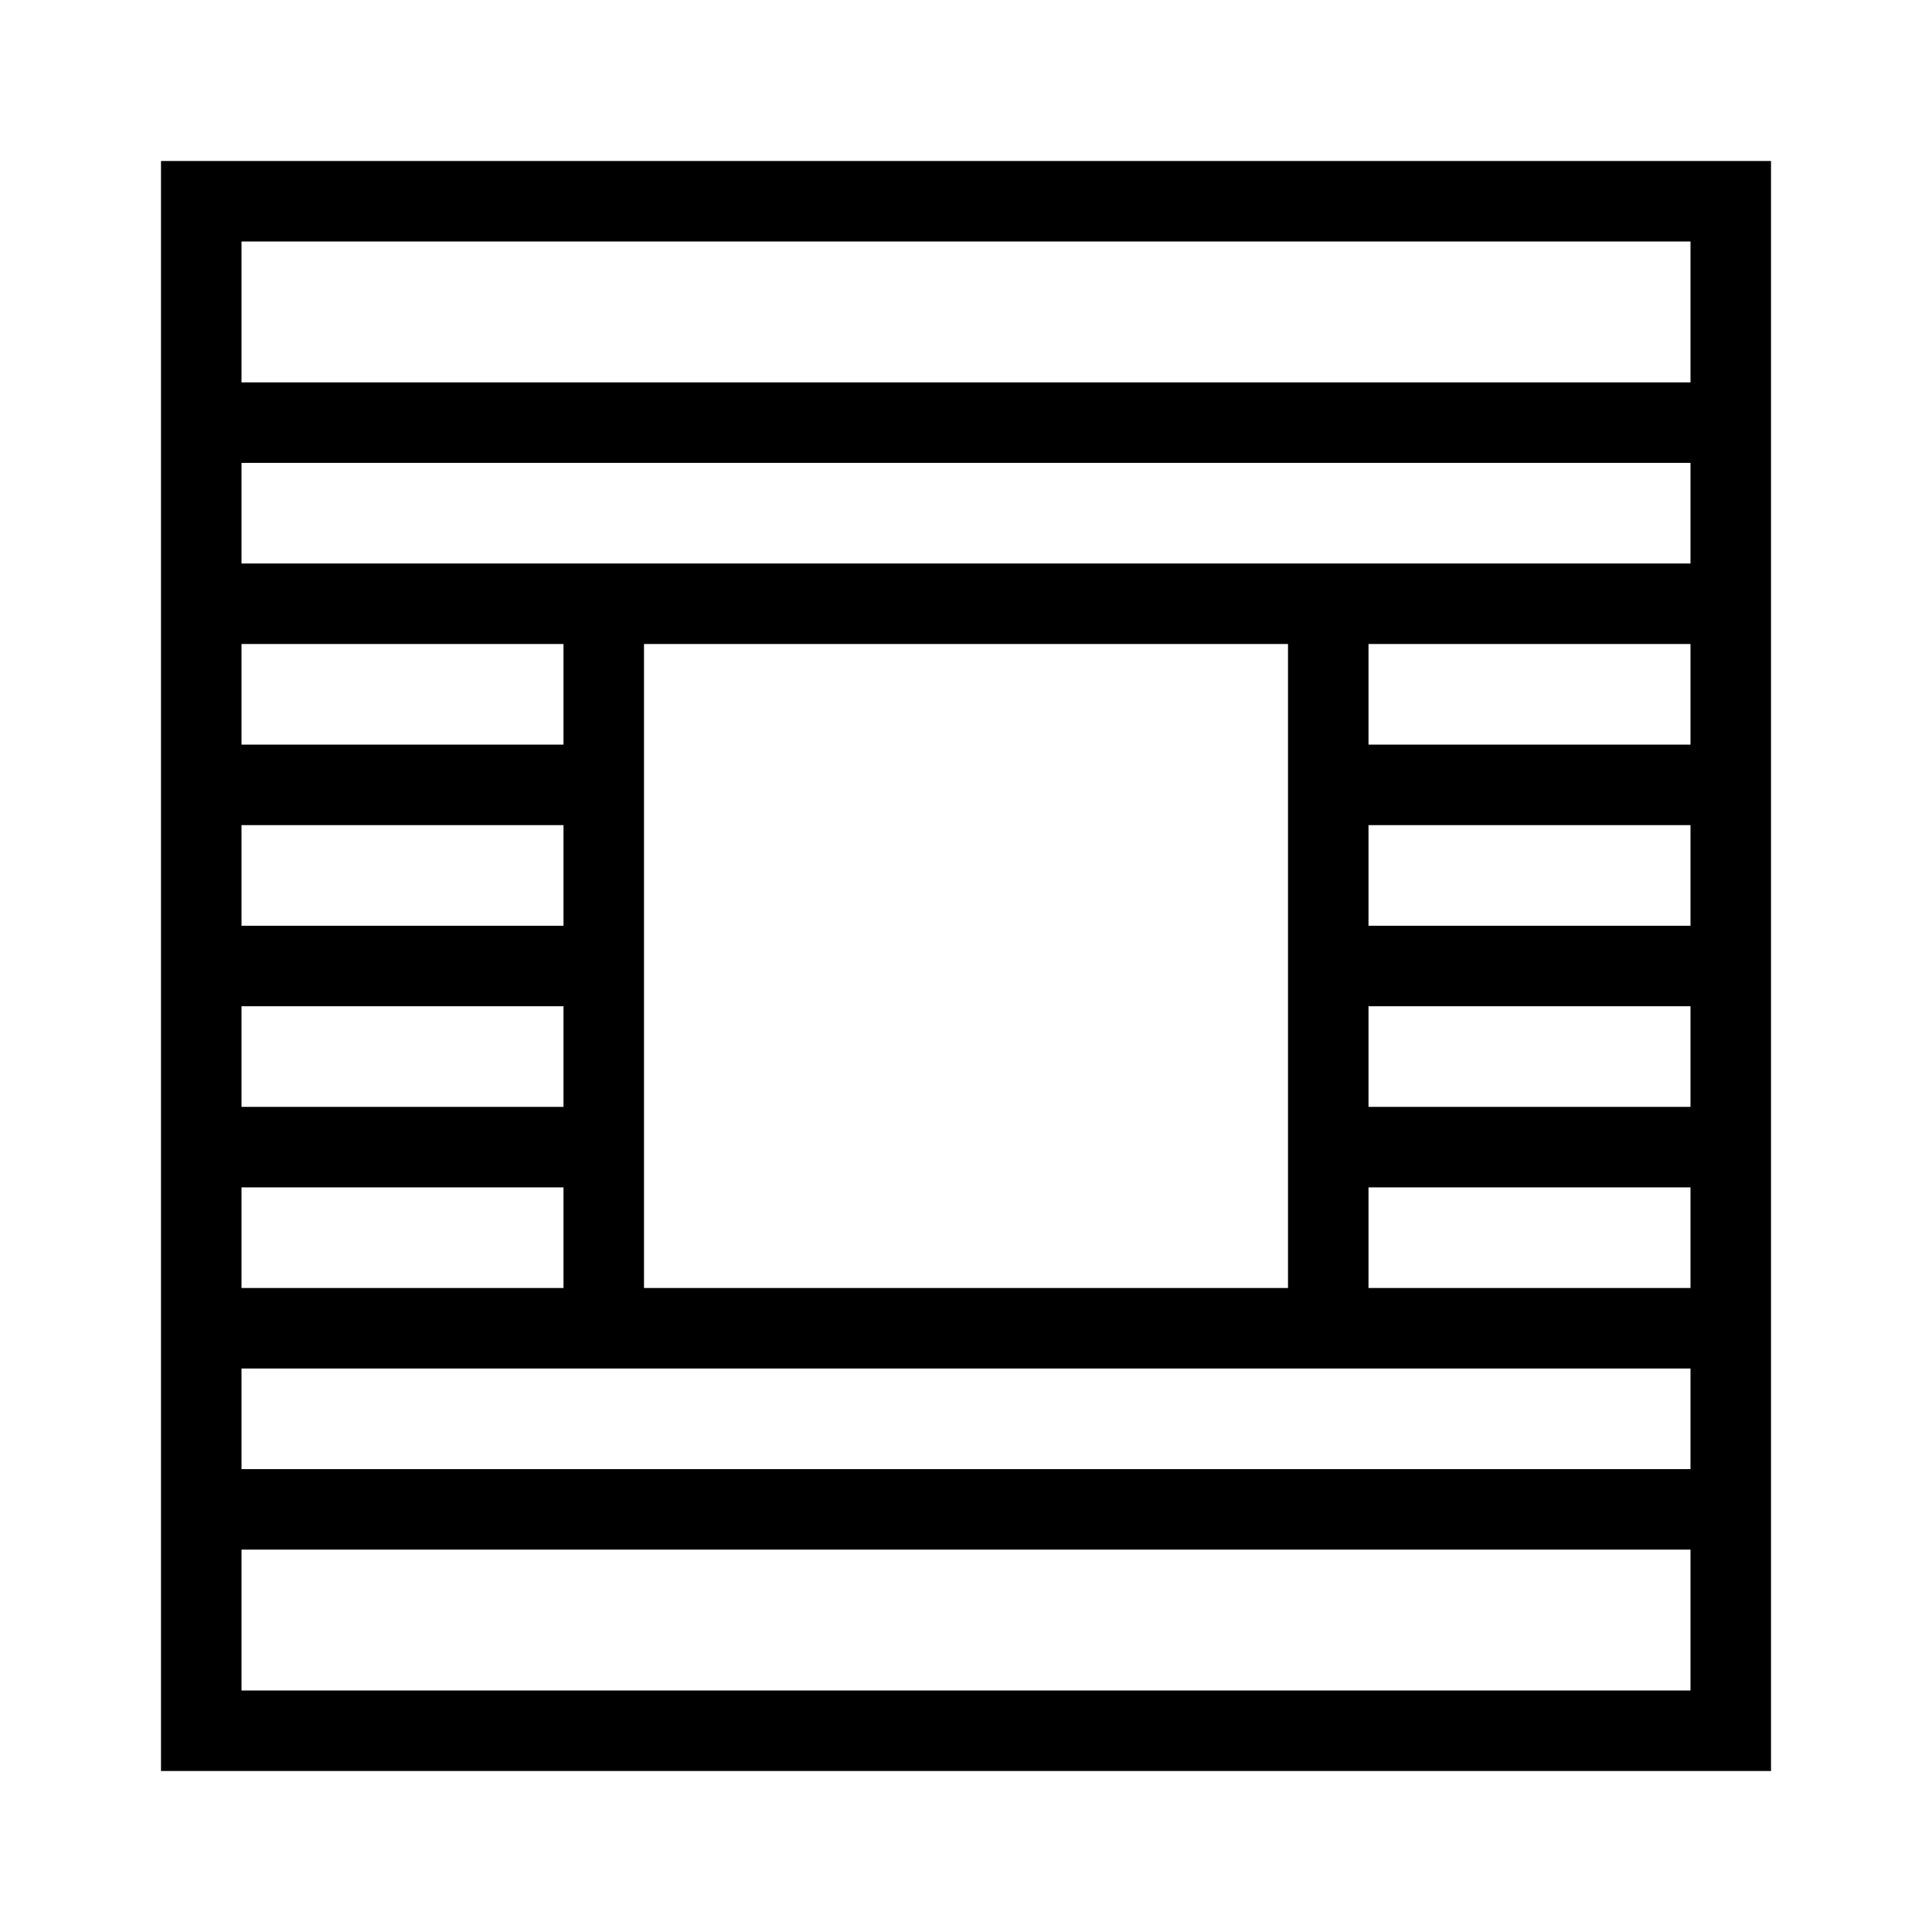
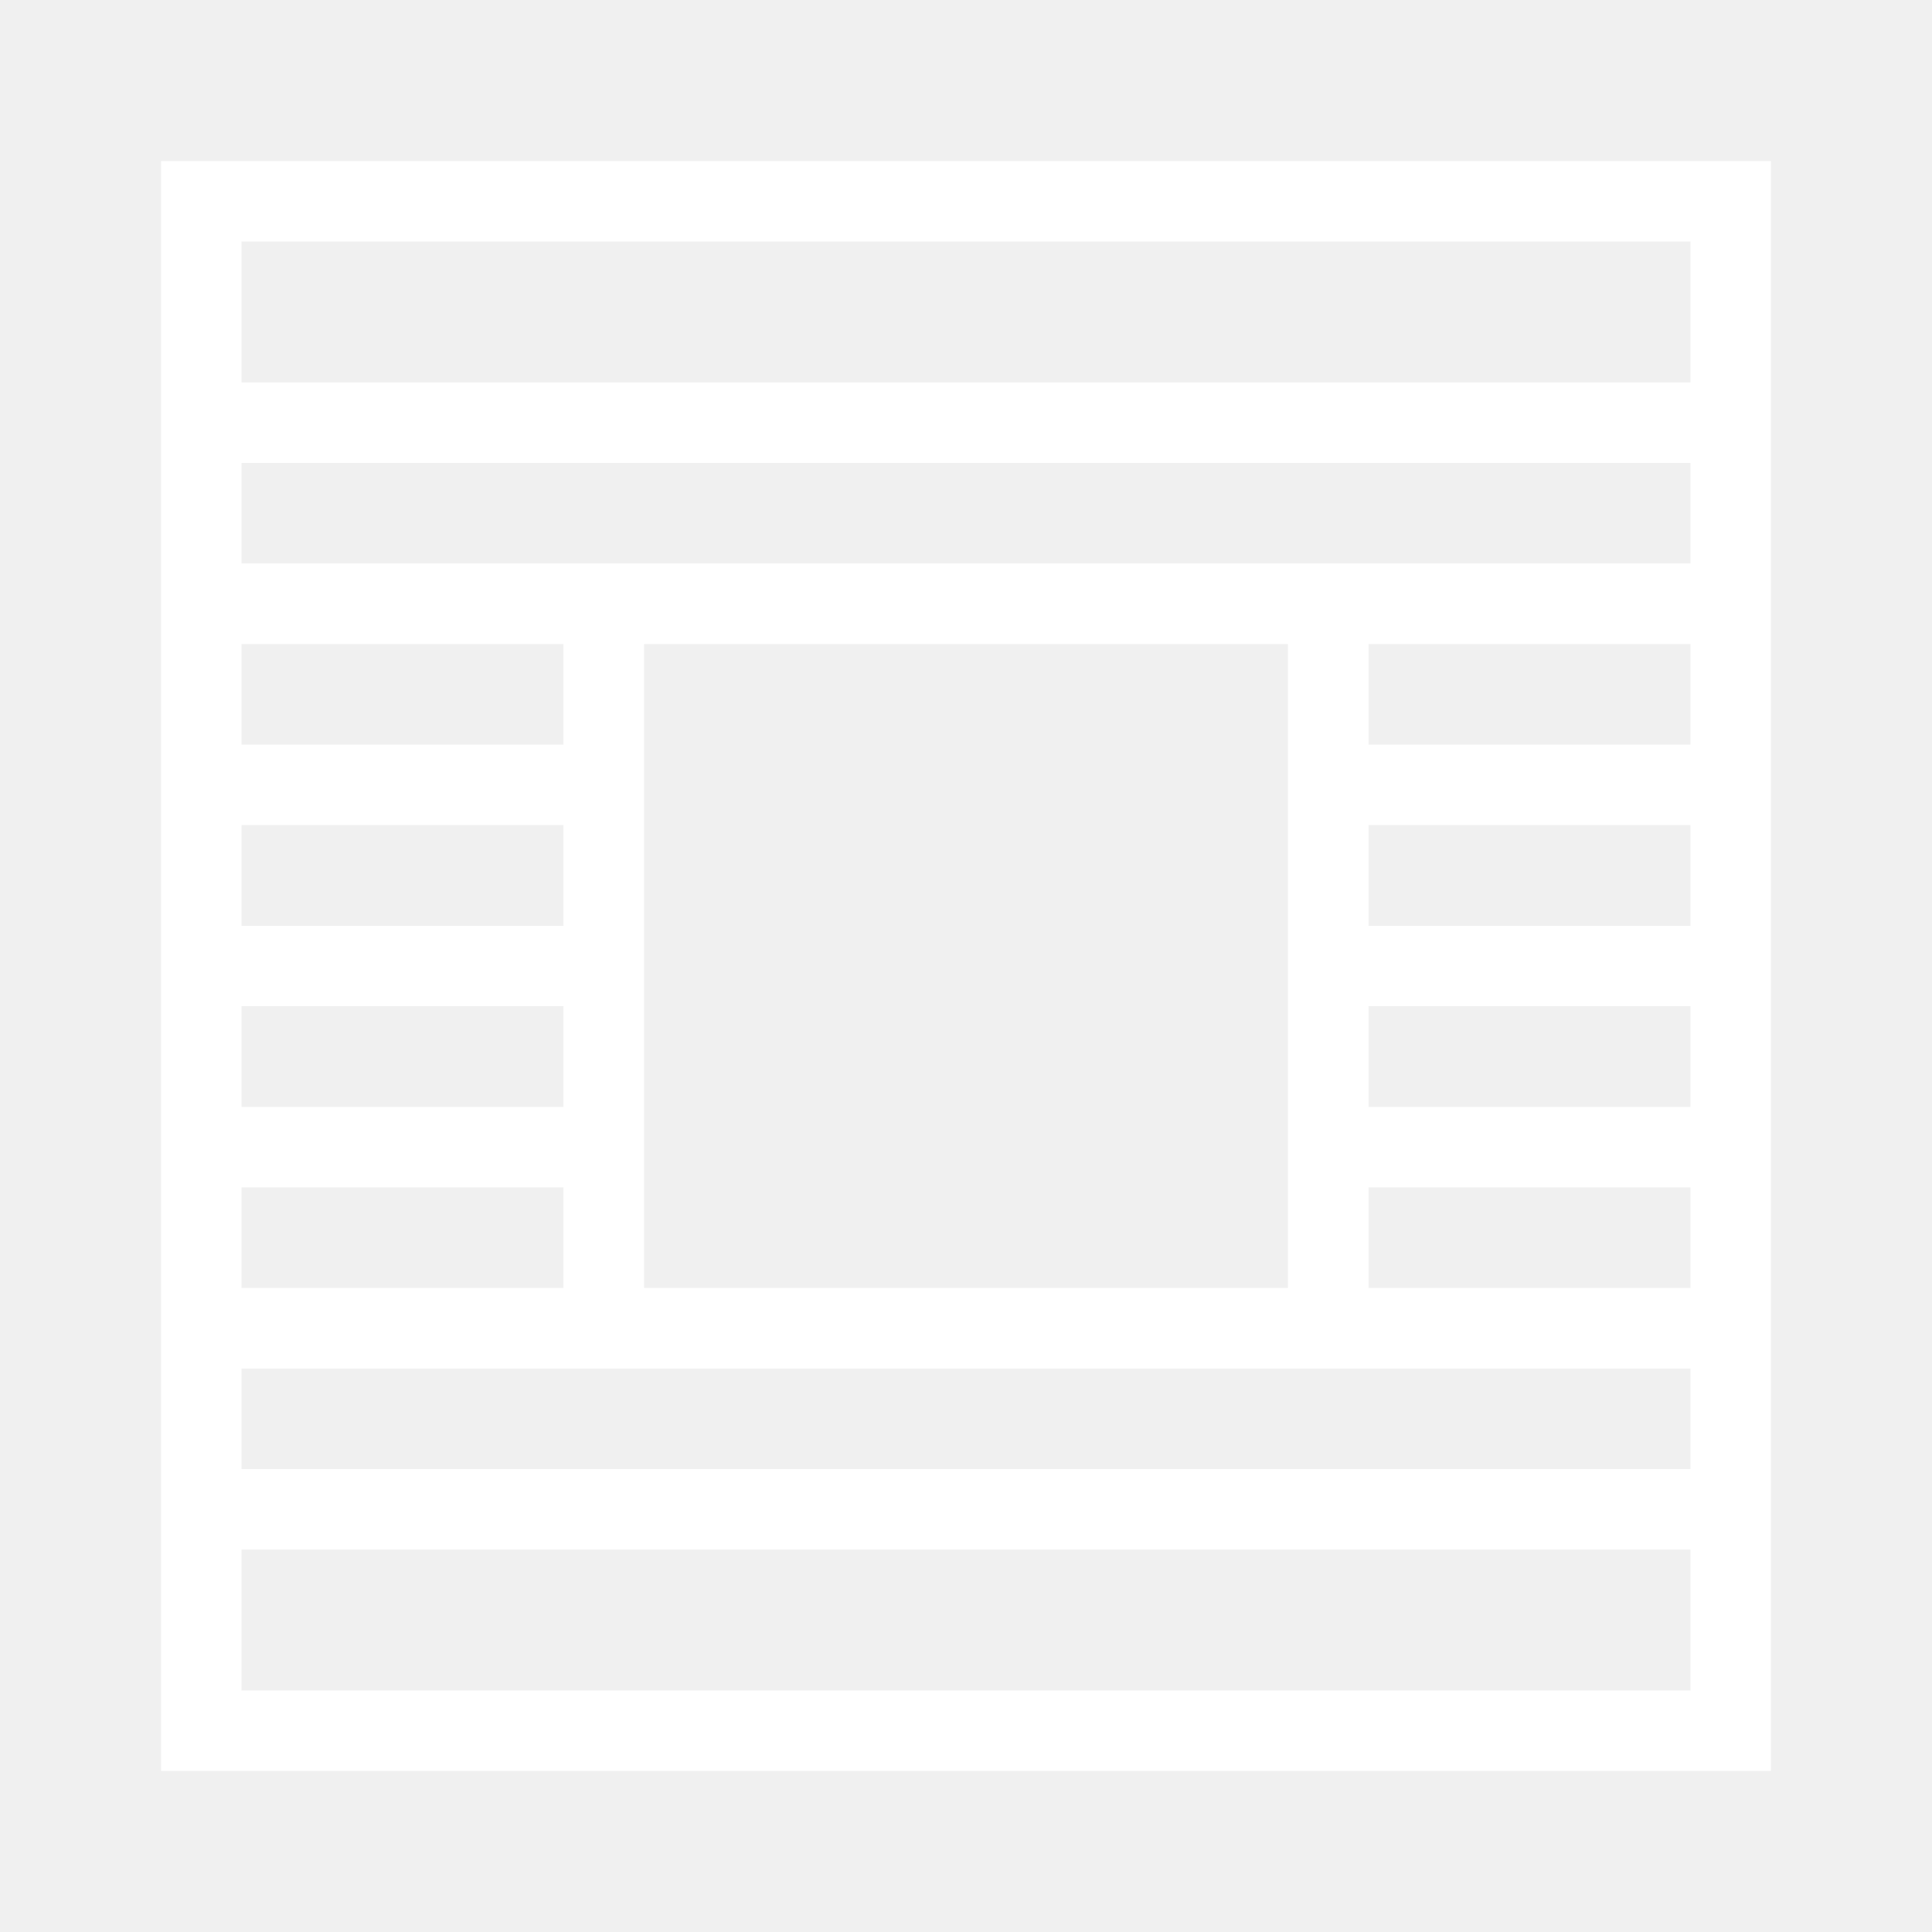
<svg xmlns="http://www.w3.org/2000/svg" width="24" height="24" viewBox="0 0 24 24" fill="none">
-   <rect width="24" height="24" fill="white" />
-   <path fill-rule="evenodd" clip-rule="evenodd" d="M2 2H22V22H2V2ZM3 19.25H21V21H3V19.25ZM21 18.25H3V17H21V18.25ZM17 16H21V14.75H17V16ZM17 13.75H21V12.5H17V13.75ZM17 11.5H21V10.25H17V11.5ZM17 9.25H21V8H17V9.25ZM3 7V5.75H21V7H3ZM7 8H3V9.25H7V8ZM7 10.25H3V11.5H7V10.25ZM7 12.5H3V13.75H7V12.5ZM7 14.75H3V16H7V14.75ZM21 4.75H3V3H21V4.75ZM8 8H16V16H8V8Z" fill="black" />
+   <rect width="24" height="24" />
+   <path fill-rule="evenodd" clip-rule="evenodd" d="M2 2H22V22H2V2ZM3 19.25H21V21H3V19.25ZM21 18.25H3V17H21V18.25ZM17 16H21V14.75H17V16ZM17 13.75H21V12.5H17V13.75ZM17 11.5H21V10.25H17V11.5ZM17 9.25H21V8H17V9.25ZM3 7V5.75H21V7H3ZM7 8H3V9.25H7V8ZM7 10.25H3V11.5H7V10.25ZM7 12.5H3V13.75H7V12.5ZM7 14.75H3V16H7V14.75ZM21 4.75H3V3H21V4.75ZM8 8H16V16H8V8Z" fill="white" />
</svg>
